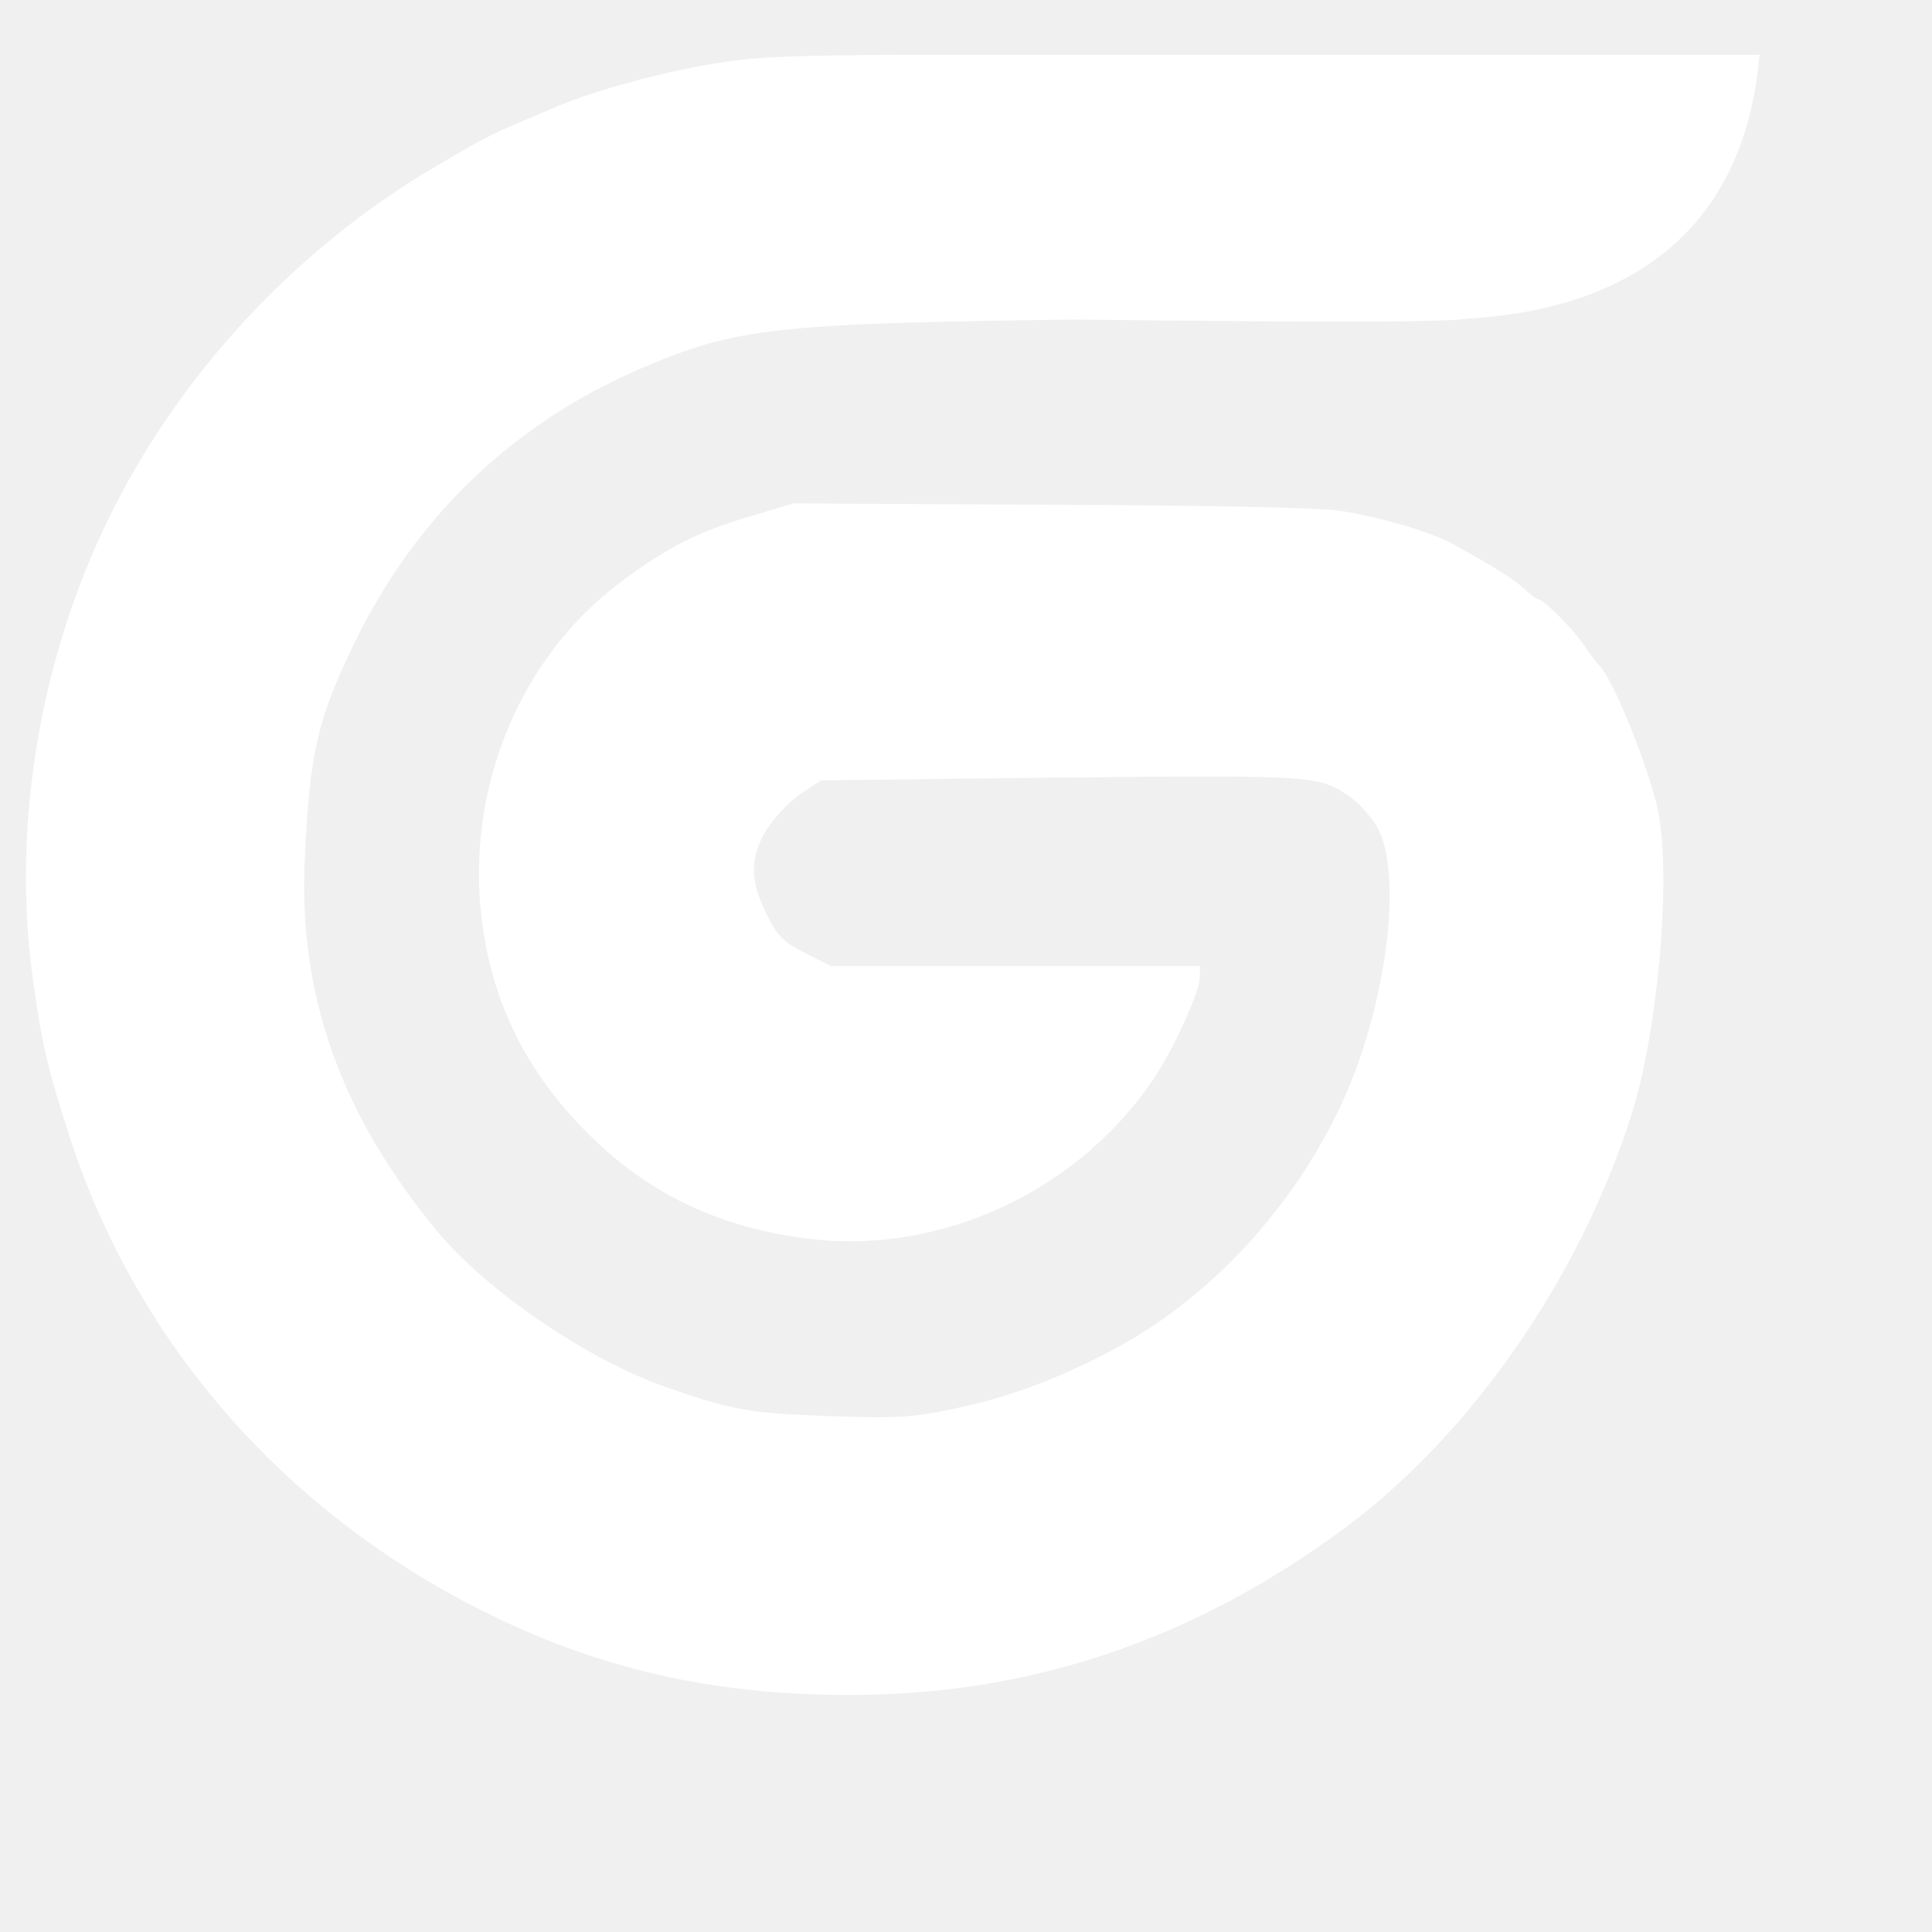
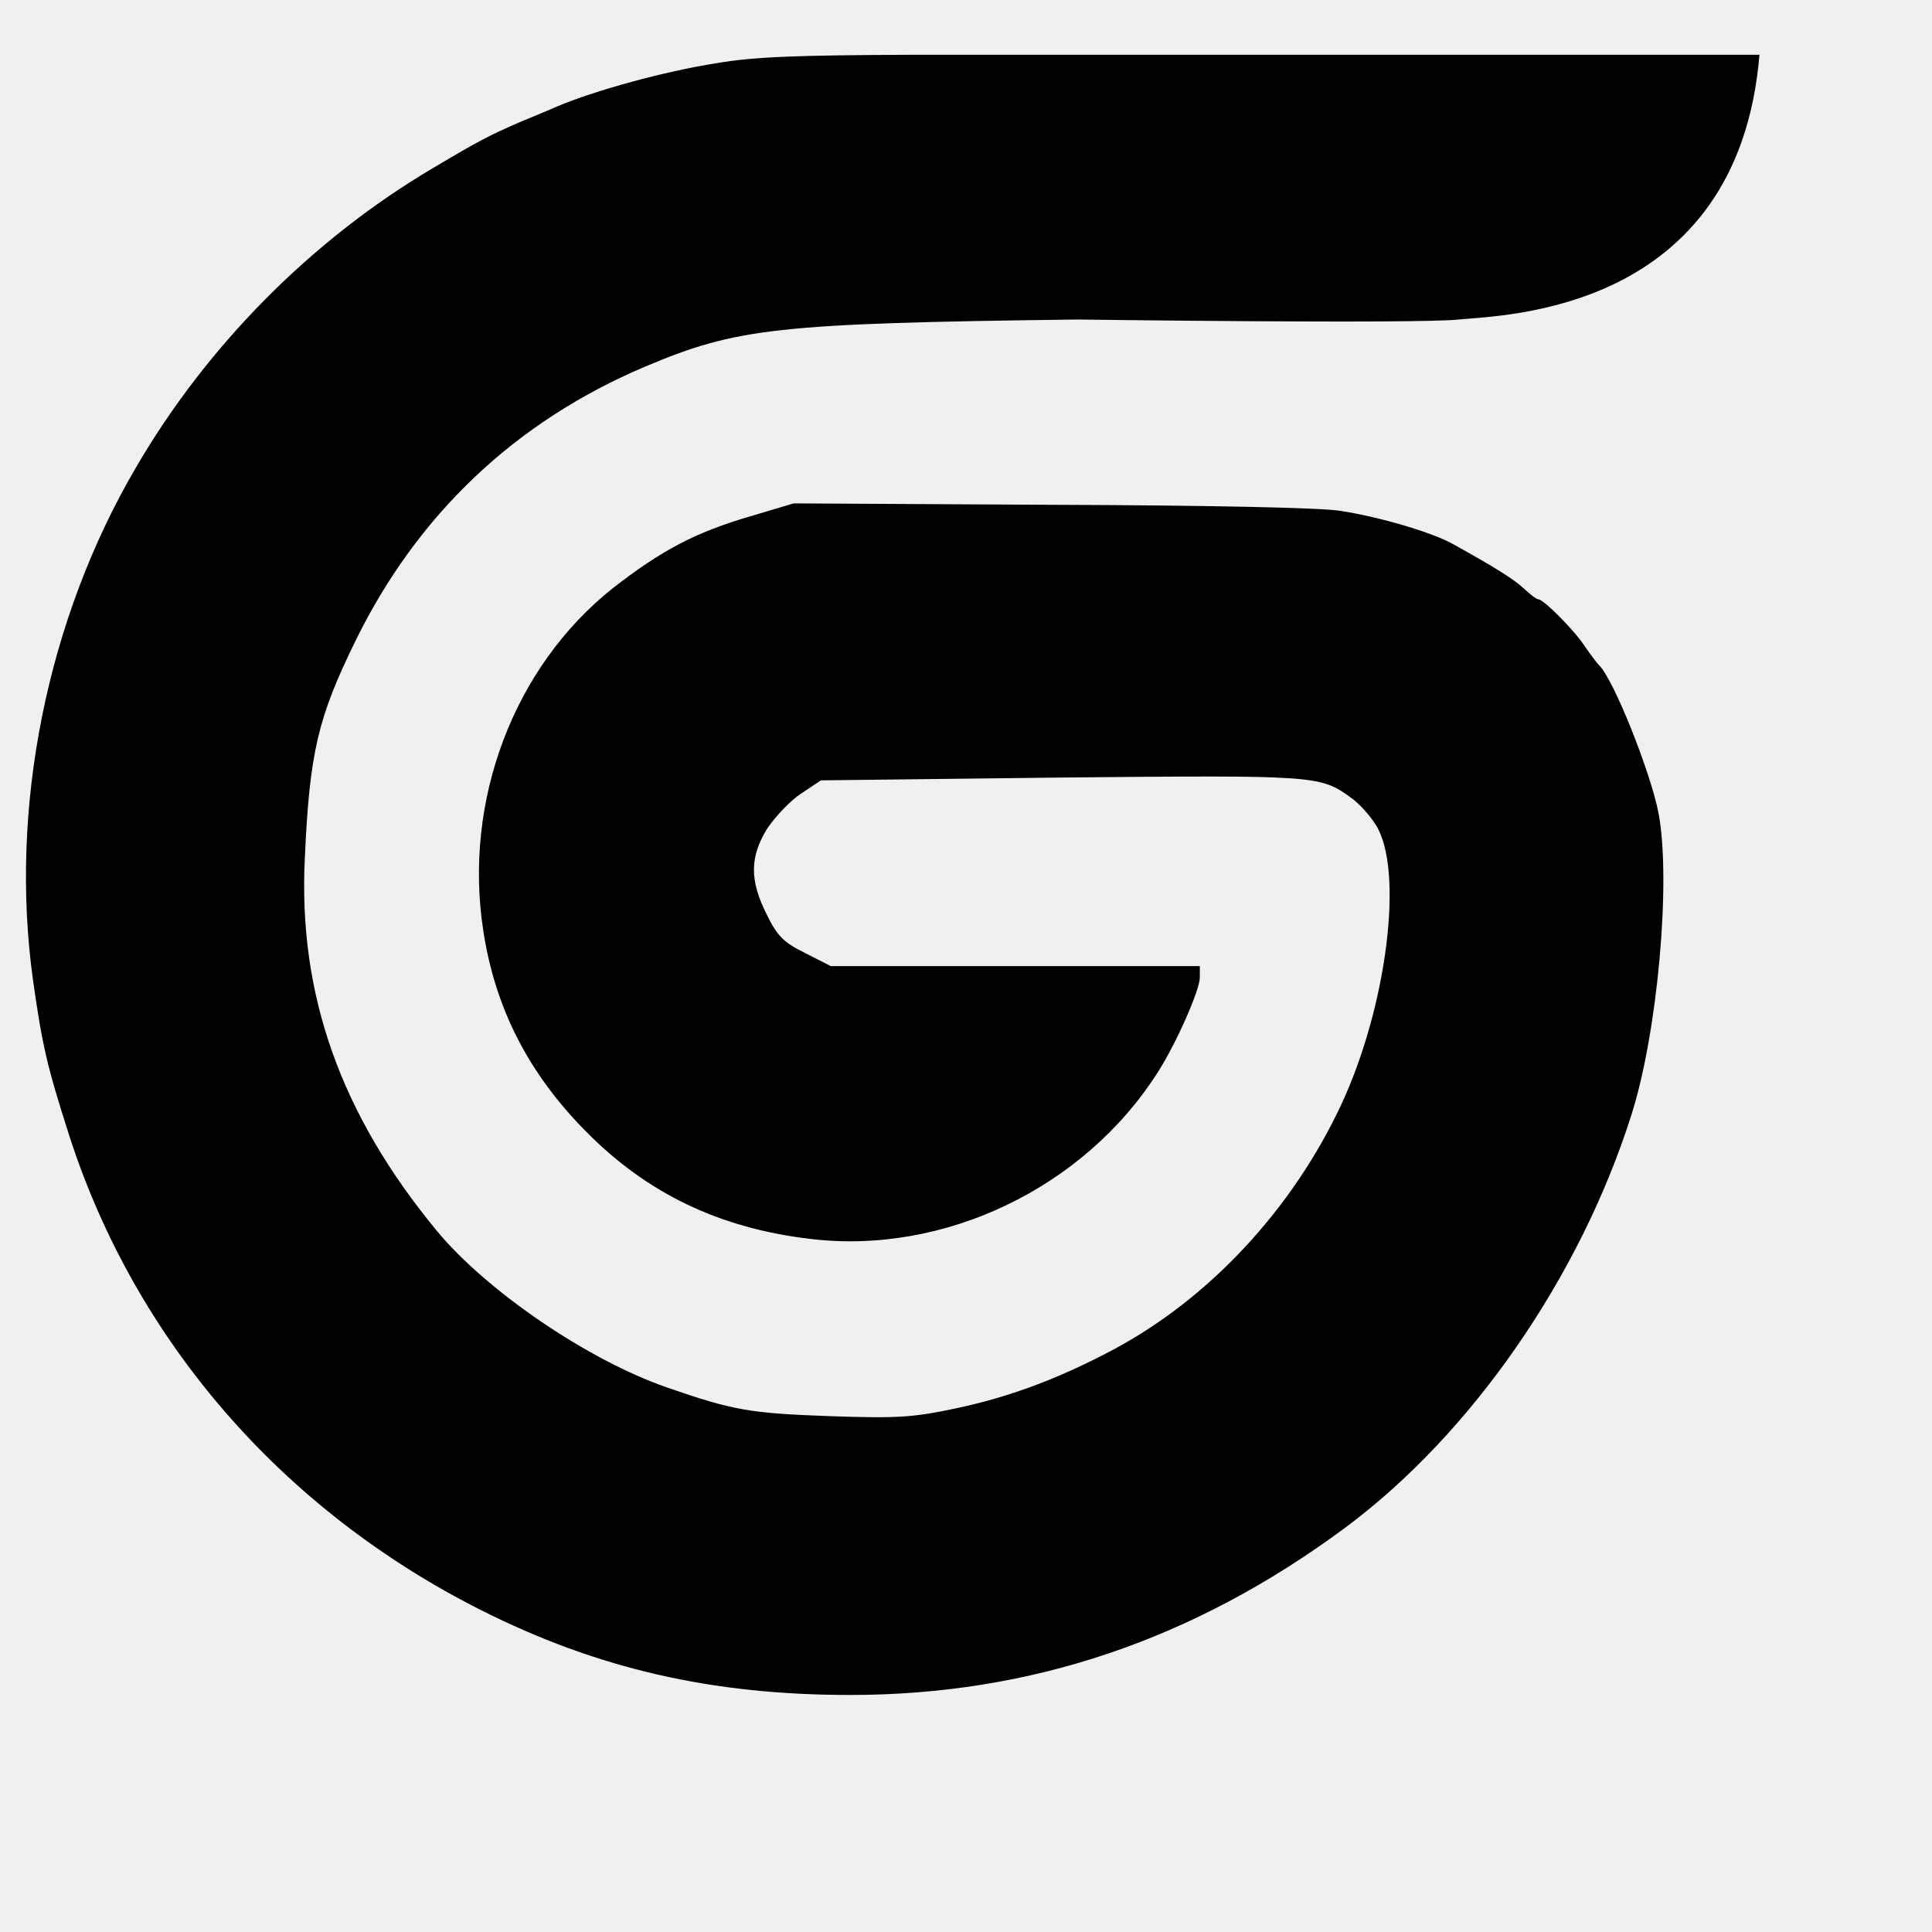
<svg xmlns="http://www.w3.org/2000/svg" viewBox="120 145 100 100" fill="none">
-   <path d="M148.832 150.512C150.776 149.685 154.421 148.687 157.07 148.273C159.063 147.932 161.275 147.859 167.156 147.835H195.515H211.069C209.956 161.216 197.769 161.303 195.515 161.538C193.261 161.773 175.784 161.538 175.784 161.538C160.181 161.733 158.14 161.976 153.401 163.972C146.669 166.82 141.589 171.639 138.381 178.211C136.461 182.129 136.024 183.955 135.781 189.358C135.416 196.465 137.628 202.672 142.61 208.708C145.186 211.824 150.436 215.402 154.519 216.813C157.945 218.006 158.845 218.152 162.903 218.298C166.403 218.42 167.229 218.371 169.416 217.909C172.211 217.324 174.763 216.375 177.607 214.866C182.589 212.213 186.89 207.589 189.418 202.185C191.8 197.074 192.675 190.015 191.216 187.703C190.9 187.192 190.317 186.559 189.928 186.291C188.324 185.123 188.13 185.123 174.909 185.245L162.49 185.391L161.469 186.072C160.91 186.437 160.133 187.265 159.719 187.873C158.796 189.358 158.796 190.575 159.695 192.352C160.23 193.447 160.57 193.788 161.664 194.323L163 195.005H172.551H182.103V195.589C182.103 196.246 180.887 198.997 179.94 200.481C176.124 206.493 168.857 209.974 161.907 209.122C157.216 208.562 153.474 206.761 150.314 203.548C147.349 200.554 145.624 197.171 145.016 193.18C143.971 186.437 146.596 179.525 151.699 175.46C154.227 173.489 155.977 172.564 158.796 171.736L161.08 171.055L174.447 171.128C182.224 171.152 188.47 171.274 189.394 171.444C191.435 171.761 194.157 172.564 195.226 173.172C197.414 174.389 198.313 174.949 198.872 175.46C199.212 175.777 199.528 176.02 199.625 176.02C199.893 176.02 201.472 177.602 202.031 178.454C202.347 178.916 202.687 179.355 202.76 179.428C203.489 180.085 205.434 184.953 205.847 187.095C206.503 190.6 205.798 198.461 204.437 202.721C201.764 211.142 196.15 219.223 189.637 224.067C181.787 229.884 173.354 232.731 163.997 232.731C156.827 232.731 150.922 231.368 144.919 228.35C134.614 223.166 127.007 214.404 123.581 203.767C122.438 200.189 122.195 199.167 121.709 195.735C120.47 186.851 122.414 177.091 127.032 169.205C130.701 162.901 136.121 157.425 142.367 153.725C144.822 152.265 145.308 152.021 146.863 151.34C147.325 151.145 148.224 150.78 148.832 150.512Z" fill="white" />
+   <style>
+         path {
+             fill: black;
+         }
+         @media (prefers-color-scheme: dark) {
+             path {
+                 fill: white;
+             }
+         }
+     </style>
+   <path d="M148.832 150.512C150.776 149.685 154.421 148.687 157.07 148.273C159.063 147.932 161.275 147.859 167.156 147.835H195.515H211.069C209.956 161.216 197.769 161.303 195.515 161.538C193.261 161.773 175.784 161.538 175.784 161.538C160.181 161.733 158.14 161.976 153.401 163.972C146.669 166.82 141.589 171.639 138.381 178.211C136.461 182.129 136.024 183.955 135.781 189.358C135.416 196.465 137.628 202.672 142.61 208.708C145.186 211.824 150.436 215.402 154.519 216.813C157.945 218.006 158.845 218.152 162.903 218.298C166.403 218.42 167.229 218.371 169.416 217.909C172.211 217.324 174.763 216.375 177.607 214.866C182.589 212.213 186.89 207.589 189.418 202.185C191.8 197.074 192.675 190.015 191.216 187.703C190.9 187.192 190.317 186.559 189.928 186.291C188.324 185.123 188.13 185.123 174.909 185.245L162.49 185.391L161.469 186.072C160.91 186.437 160.133 187.265 159.719 187.873C158.796 189.358 158.796 190.575 159.695 192.352C160.23 193.447 160.57 193.788 161.664 194.323L163 195.005H172.551H182.103V195.589C182.103 196.246 180.887 198.997 179.94 200.481C176.124 206.493 168.857 209.974 161.907 209.122C157.216 208.562 153.474 206.761 150.314 203.548C147.349 200.554 145.624 197.171 145.016 193.18C143.971 186.437 146.596 179.525 151.699 175.46C154.227 173.489 155.977 172.564 158.796 171.736L161.08 171.055L174.447 171.128C182.224 171.152 188.47 171.274 189.394 171.444C191.435 171.761 194.157 172.564 195.226 173.172C197.414 174.389 198.313 174.949 198.872 175.46C199.212 175.777 199.528 176.02 199.625 176.02C199.893 176.02 201.472 177.602 202.031 178.454C202.347 178.916 202.687 179.355 202.76 179.428C203.489 180.085 205.434 184.953 205.847 187.095C206.503 190.6 205.798 198.461 204.437 202.721C201.764 211.142 196.15 219.223 189.637 224.067C181.787 229.884 173.354 232.731 163.997 232.731C156.827 232.731 150.922 231.368 144.919 228.35C134.614 223.166 127.007 214.404 123.581 203.767C122.438 200.189 122.195 199.167 121.709 195.735C120.47 186.851 122.414 177.091 127.032 169.205C130.701 162.901 136.121 157.425 142.367 153.725C144.822 152.265 145.308 152.021 146.863 151.34C147.325 151.145 148.224 150.78 148.832 150.512Z" />
</svg>
